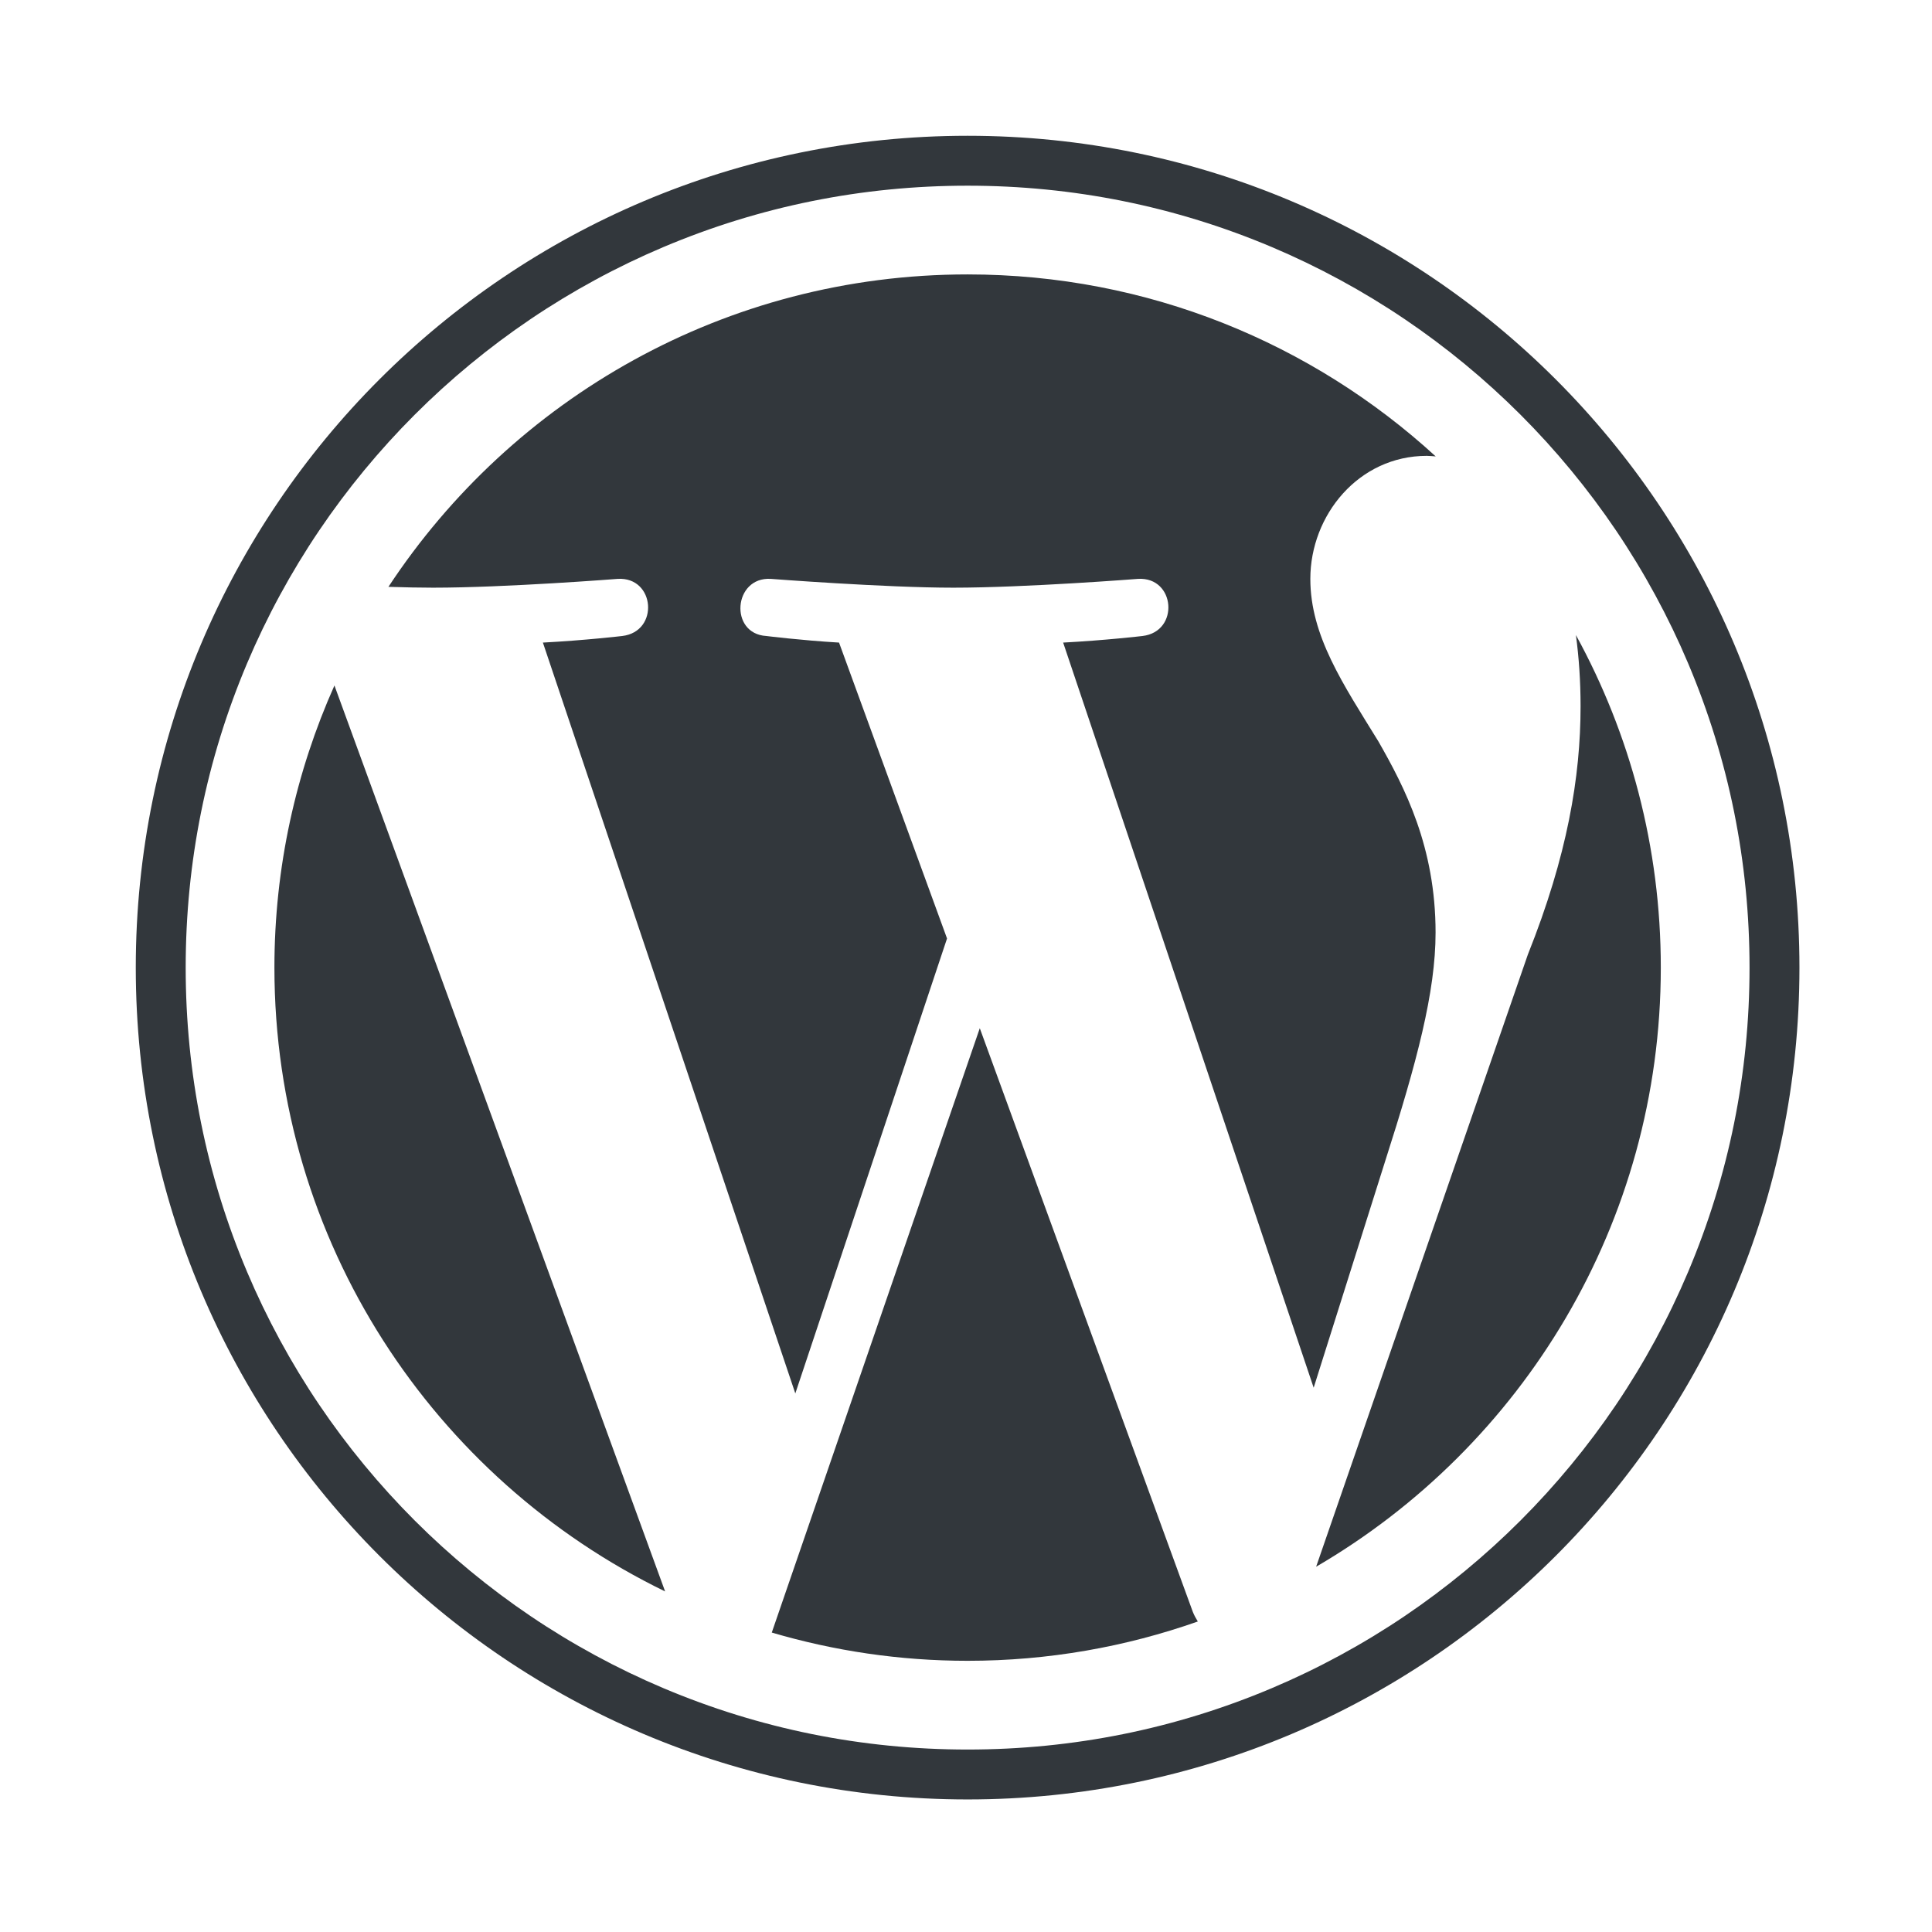
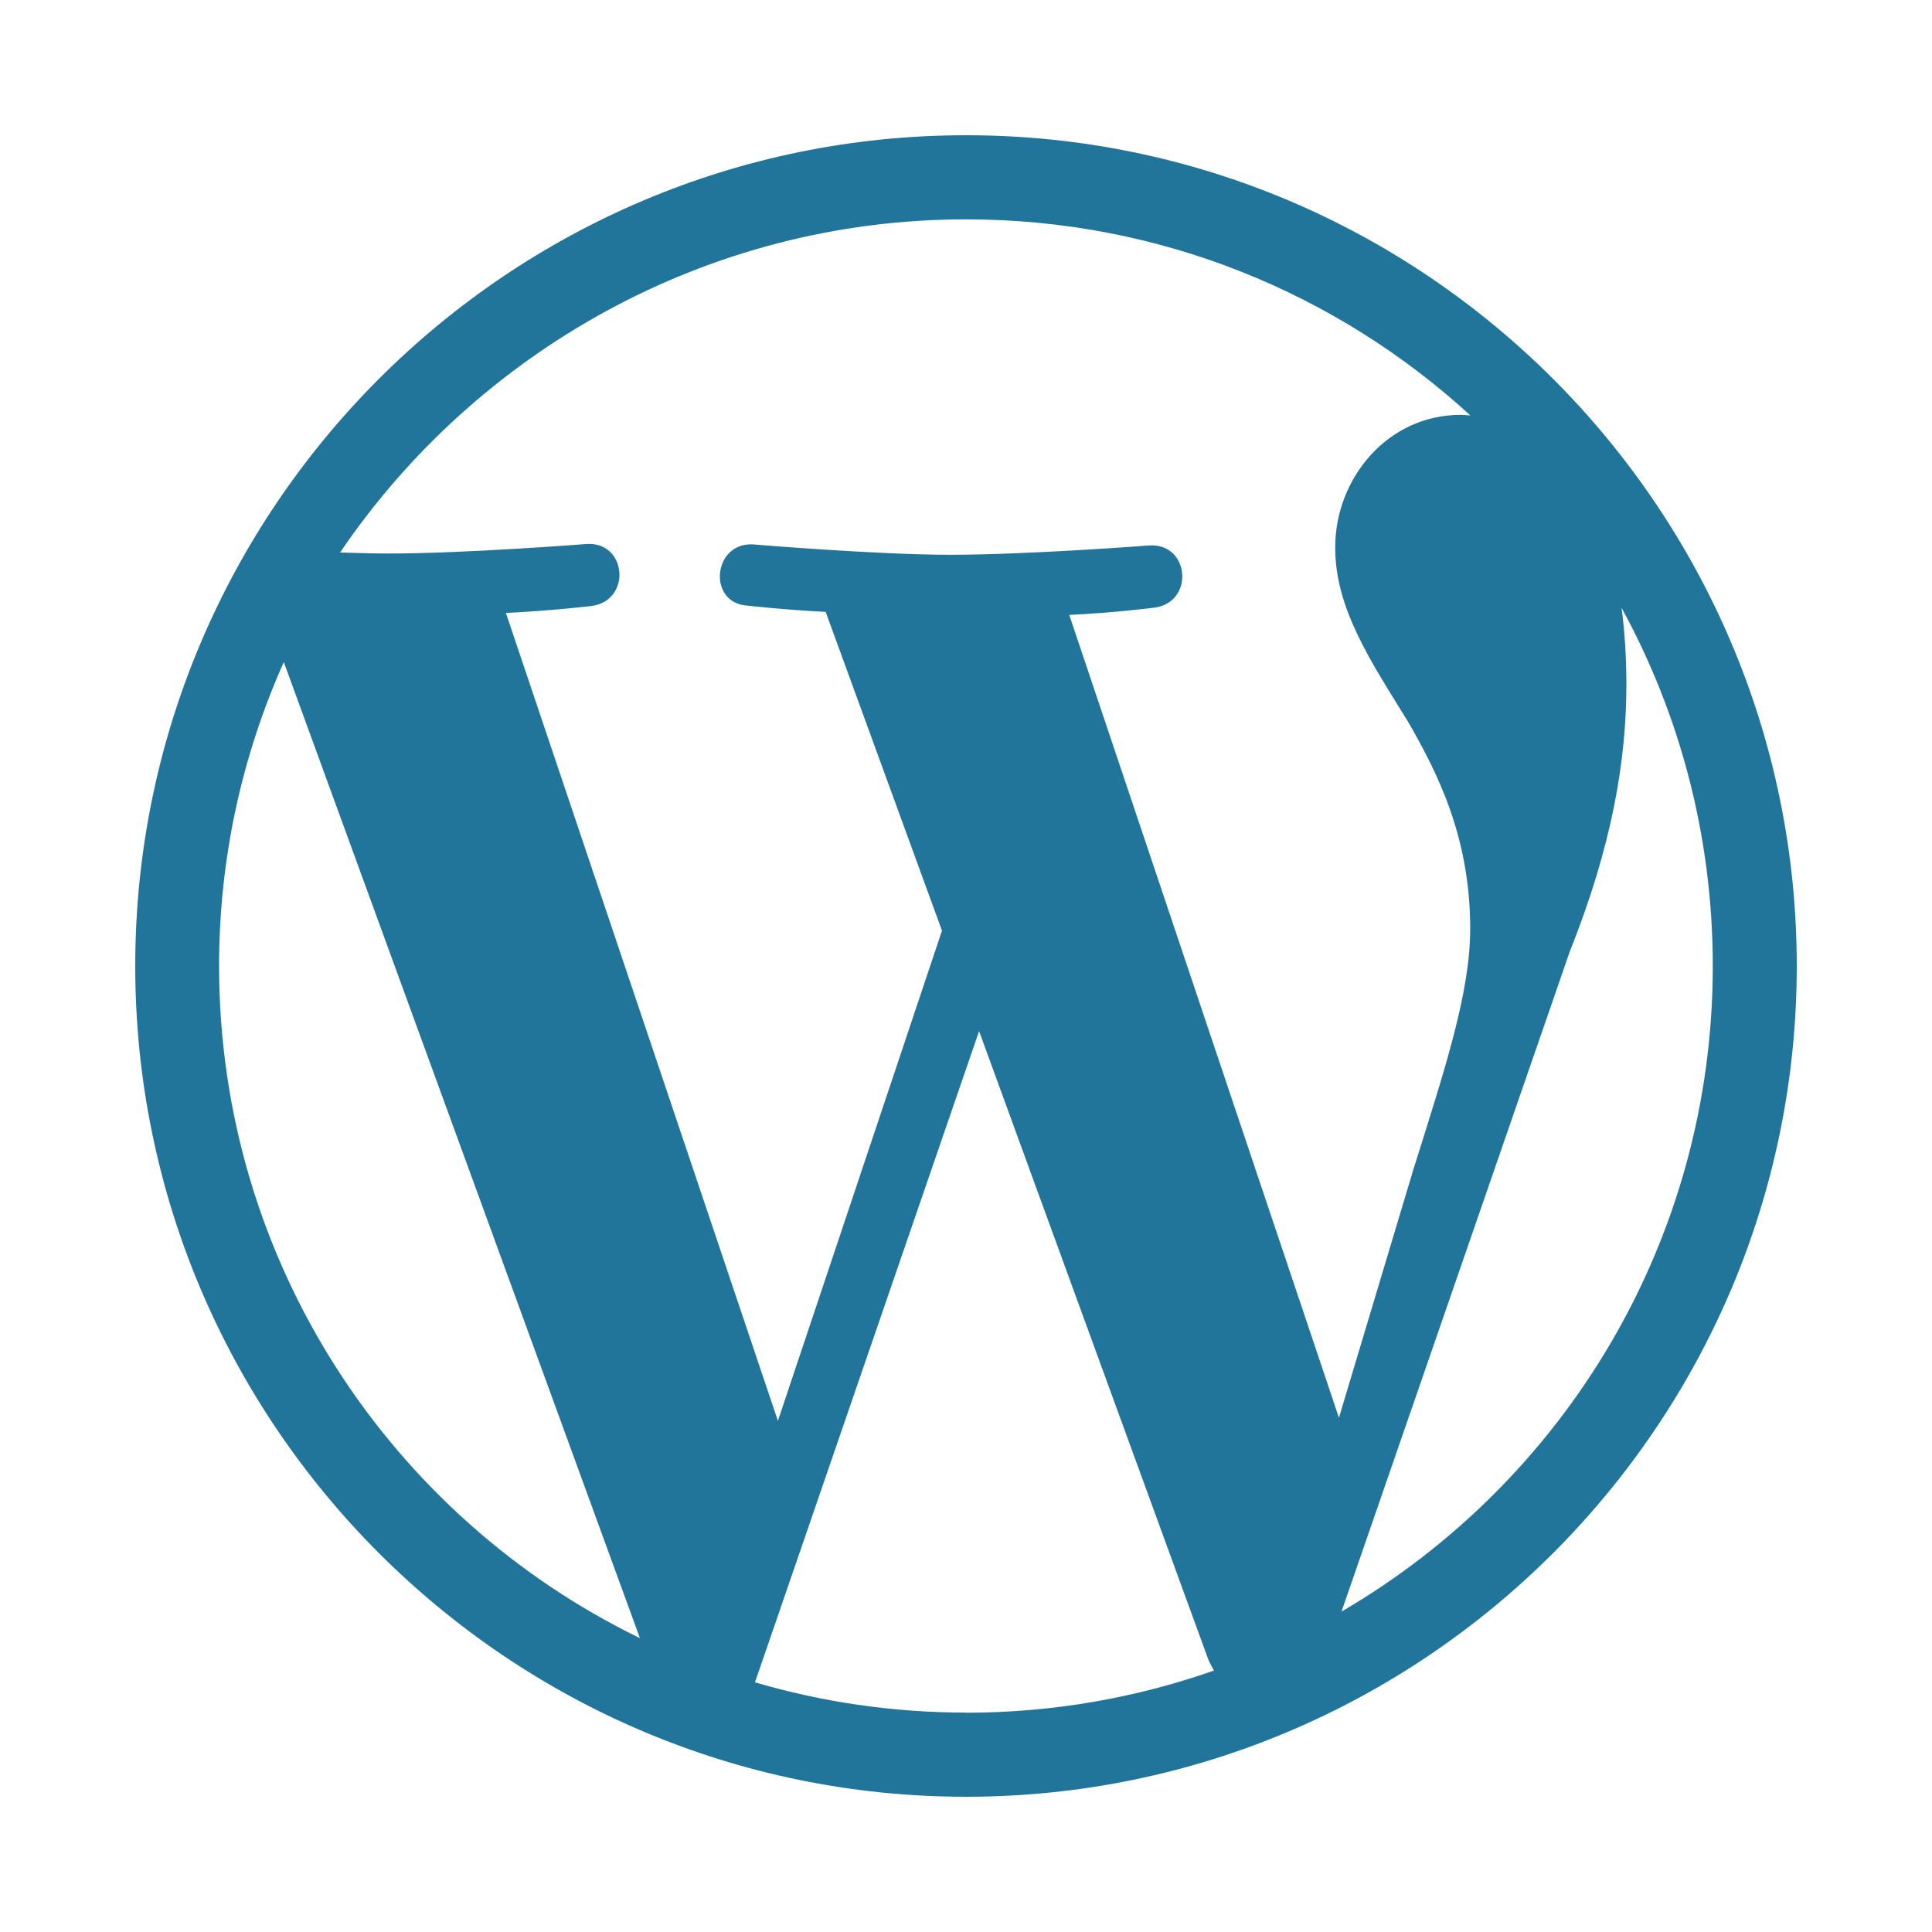
- <svg xmlns="http://www.w3.org/2000/svg" role="img" viewBox="0 0 24 24">
-   <g transform="translate(-3.48 -3.48) scale(0.031)">
-     <path fill="#32373C" fill-rule="nonzero" d="M500.0 166.667 C315.905 166.667 166.667 315.905 166.667 500.0 C166.667 684.095 315.905 833.334 500.0 833.334 C684.095 833.334 833.333 684.095 833.333 500.0 C833.333 315.905 684.095 166.667 500.0 166.667 M500.0 186.667 C542.309 186.667 583.341 194.949 621.957 211.282 C640.519 219.133 658.424 228.852 675.174 240.167 C691.77 251.379 707.376 264.256 721.56 278.44 C735.744 292.624 748.621 308.231 759.833 324.826 C771.149 341.576 780.867 359.481 788.718 378.043 C805.052 416.659 813.333 457.692 813.333 500.0 C813.333 542.309 805.052 583.341 788.718 621.957 C780.867 640.519 771.149 658.424 759.833 675.174 C748.621 691.77 735.744 707.376 721.56 721.56 C707.376 735.744 691.77 748.621 675.174 759.833 C658.424 771.149 640.519 780.867 621.957 788.718 C583.341 805.052 542.309 813.334 500.0 813.334 C457.692 813.334 416.659 805.052 378.043 788.718 C359.481 780.867 341.576 771.149 324.826 759.833 C308.231 748.621 292.624 735.744 278.44 721.56 C264.256 707.376 251.379 691.77 240.167 675.174 C228.852 658.424 219.133 640.519 211.282 621.957 C194.949 583.341 186.667 542.309 186.667 500.0 C186.667 457.692 194.949 416.659 211.282 378.043 C219.133 359.481 228.852 341.576 240.167 324.826 C251.379 308.231 264.256 292.624 278.44 278.44 C292.624 264.256 308.231 251.379 324.826 240.167 C341.576 228.852 359.481 219.133 378.043 211.282 C416.659 194.949 457.692 186.667 500.0 186.667" />
-     <path fill="#32373C" fill-rule="nonzero" d="M743.759 366.732 C744.952 375.578 745.626 385.069 745.626 395.293 C745.626 423.47 740.347 455.157 724.497 494.783 L639.658 740.08 C722.241 691.934 777.778 602.465 777.778 499.989 C777.778 451.695 765.436 406.293 743.759 366.732 M504.88 524.286 L421.524 766.459 C446.418 773.783 472.736 777.777 500.0 777.777 C532.347 777.777 563.379 772.194 592.249 762.028 C591.506 760.84 590.821 759.578 590.256 758.2 Z M687.523 485.98 C687.523 451.64 675.188 427.872 664.624 409.375 C650.542 386.483 637.337 367.116 637.337 344.225 C637.337 318.695 656.698 294.927 683.984 294.927 C685.217 294.927 686.384 295.075 687.581 295.151 C638.16 249.869 572.316 222.222 500.0 222.222 C402.951 222.222 317.579 272.017 267.909 347.419 C274.431 347.626 280.576 347.756 285.786 347.756 C314.834 347.756 359.821 344.225 359.821 344.225 C374.787 343.348 376.556 365.347 361.597 367.116 C361.597 367.116 346.544 368.879 329.808 369.755 L430.958 670.639 L491.755 488.329 L448.48 369.755 C433.514 368.879 419.346 367.116 419.346 367.116 C404.372 366.232 406.126 343.348 421.108 344.225 C421.108 344.225 466.971 347.756 494.264 347.756 C523.312 347.756 568.306 344.225 568.306 344.225 C583.28 343.348 585.042 365.347 570.076 367.116 C570.076 367.116 555.008 368.879 538.286 369.755 L638.672 668.347 L667.328 577.546 C680.059 537.863 687.523 509.748 687.523 485.98 M222.222 499.989 C222.222 609.934 286.112 704.957 378.782 749.978 L246.275 386.944 C230.862 421.487 222.222 459.717 222.222 499.989" />
+ <svg xmlns="http://www.w3.org/2000/svg" fill="#21759B" role="img" viewBox="0 0 24 24">
+   <g transform="translate(1.68 1.68) scale(0.86)">
+     <path d="M21.469 6.825c.84 1.537 1.318 3.3 1.318 5.175 0 3.979-2.156 7.456-5.363 9.325l3.295-9.527c.615-1.54.82-2.771.82-3.864 0-.405-.026-.78-.07-1.11m-7.981.105c.647-.03 1.232-.105 1.232-.105.582-.075.514-.93-.067-.899 0 0-1.755.135-2.88.135-1.064 0-2.85-.15-2.85-.15-.585-.03-.661.855-.075.885 0 0 .54.061 1.125.09l1.68 4.605-2.37 7.08L5.354 6.9c.649-.03 1.234-.1 1.234-.1.585-.075.516-.93-.065-.896 0 0-1.746.138-2.874.138-.2 0-.438-.008-.69-.015C4.911 3.15 8.235 1.215 12 1.215c2.809 0 5.365 1.072 7.286 2.833-.046-.003-.091-.009-.141-.009-1.06 0-1.812.923-1.812 1.914 0 .89.513 1.643 1.06 2.531.411.72.89 1.643.89 2.977 0 .915-.354 1.994-.821 3.479l-1.075 3.585-3.9-11.61.001.014zM12 22.784c-1.059 0-2.081-.153-3.048-.437l3.237-9.406 3.315 9.087c.024.053.05.101.078.149-1.12.393-2.325.609-3.582.609M1.211 12c0-1.564.336-3.05.935-4.39L7.29 21.709C3.694 19.96 1.212 16.271 1.211 12M12 0C5.385 0 0 5.385 0 12s5.385 12 12 12 12-5.385 12-12S18.615 0 12 0" />
  </g>
</svg>
